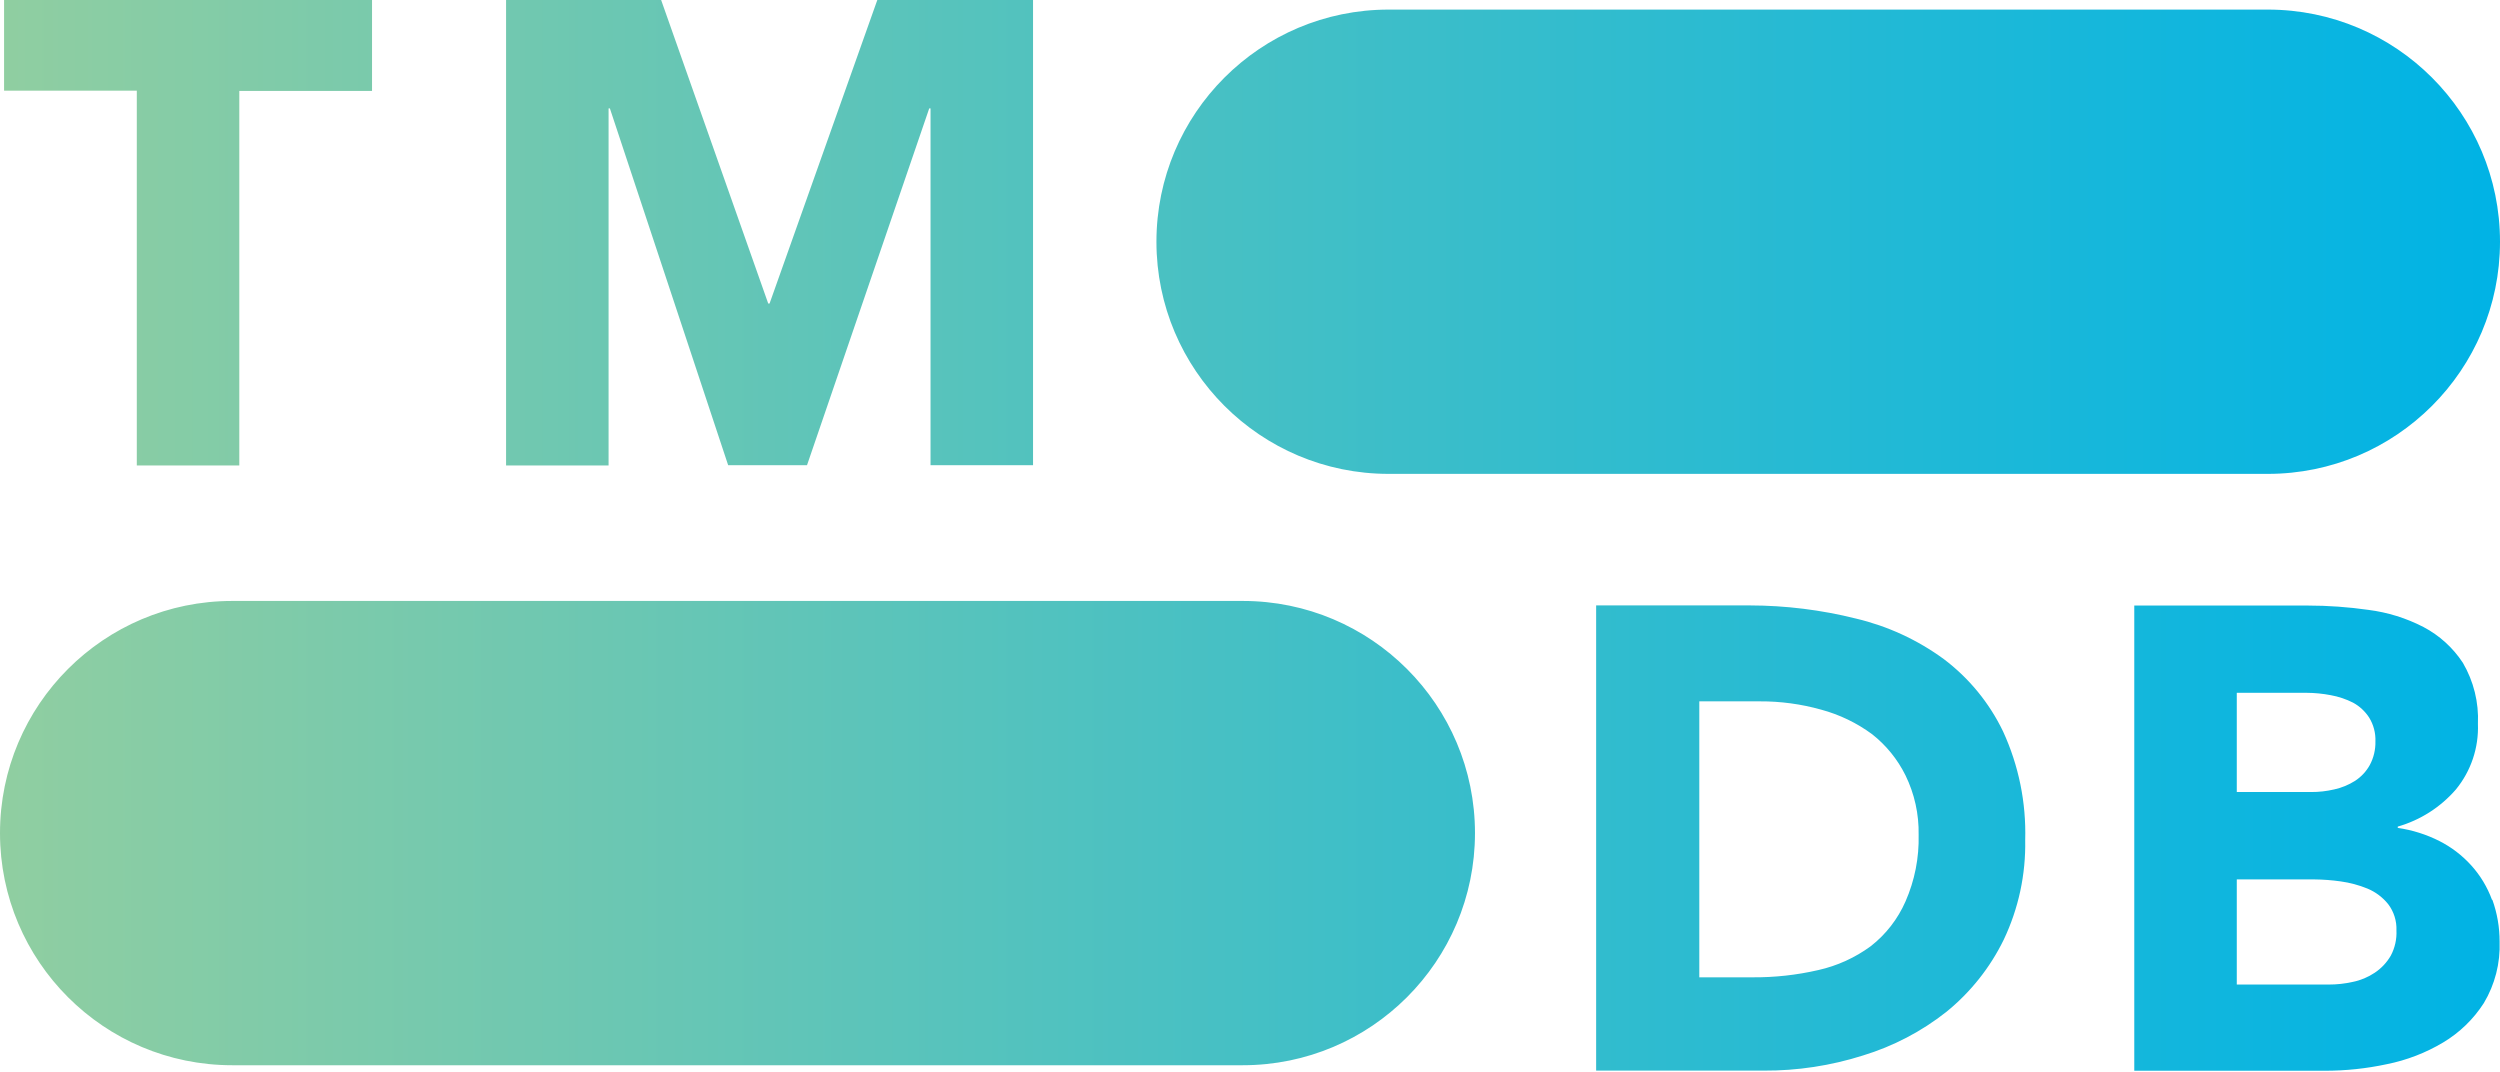
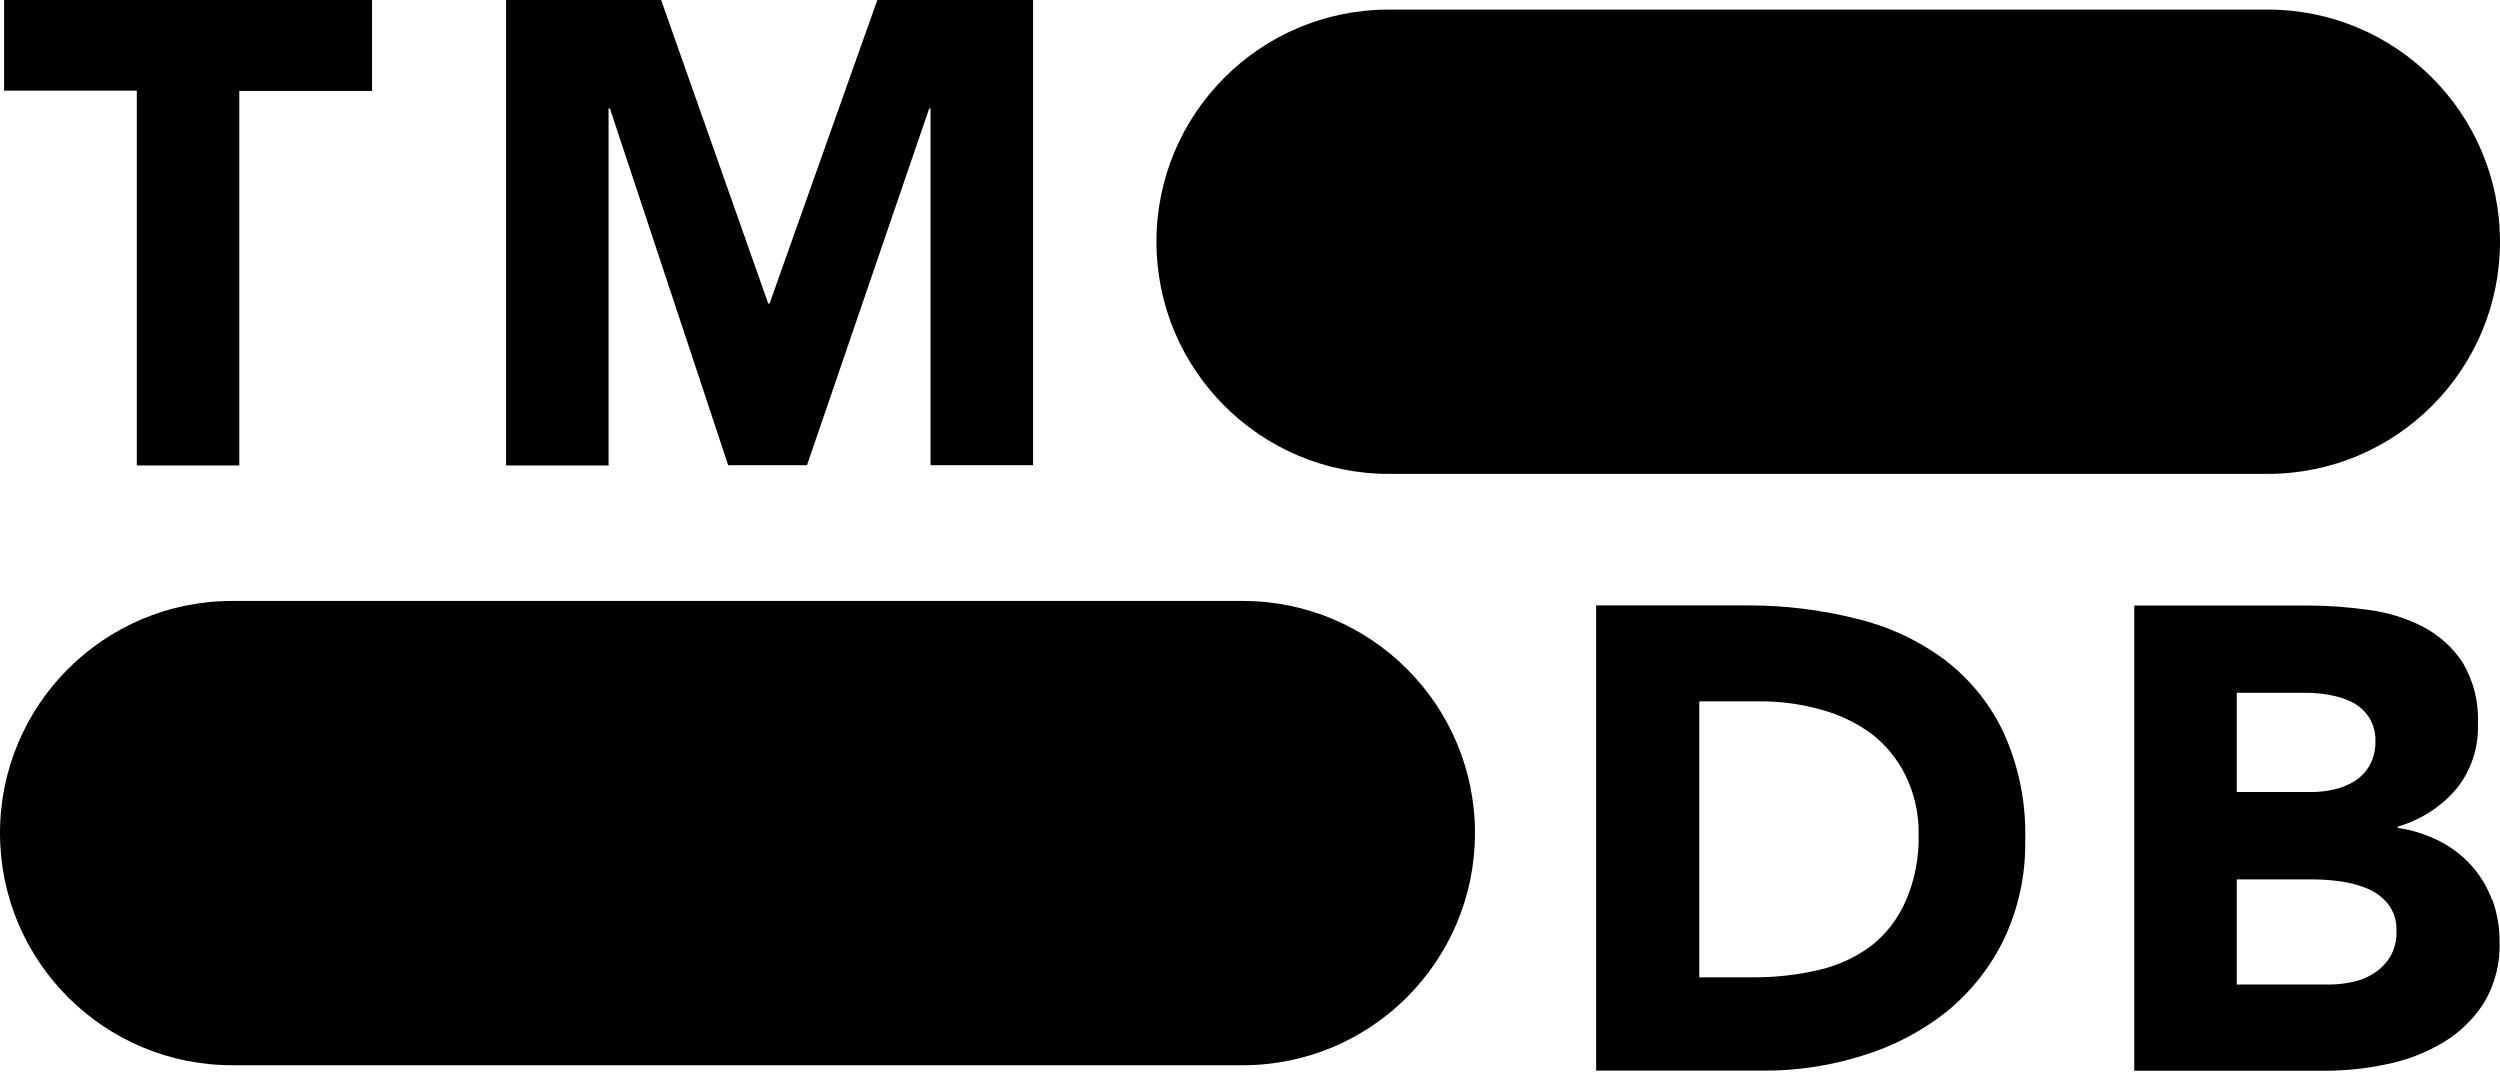
<svg xmlns="http://www.w3.org/2000/svg" viewBox="0 0 190.24 81.52">
  <defs>
    <style>.cls-1{fill:url(#linear-gradient);}</style>
    <linearGradient id="linear-gradient" y1="40.76" x2="190.24" y2="40.76" gradientUnits="userSpaceOnUse">
-       <stop offset="0" stop-color="#90cea1" />
-       <stop offset="0.56" stop-color="#3cbec9" />
-       <stop offset="1" stop-color="#00b3e5" />
+       <stop offset="0" stop-value="#90cea1" />
+       <stop offset="0.56" stop-value="#3cbec9" />
+       <stop offset="1" stop-value="#00b3e5" />
    </linearGradient>
  </defs>
-   <g id="Layer_2" data-name="Layer 2">
-     <g id="Layer_1-2" data-name="Layer 1">
+   <g id="Layer_2" data-label="Layer 2">
+     <g id="Layer_1-2" data-label="Layer 1">
      <path class="cls-1" d="M105.67,36.06h66.9A17.67,17.67,0,0,0,190.24,18.4h0A17.67,17.67,0,0,0,172.57.73h-66.9A17.67,17.67,0,0,0,88,18.4h0A17.67,17.67,0,0,0,105.67,36.06Zm-88,45h76.9A17.67,17.67,0,0,0,112.24,63.4h0A17.67,17.67,0,0,0,94.57,45.73H17.67A17.67,17.67,0,0,0,0,63.4H0A17.67,17.67,0,0,0,17.67,81.06ZM10.41,35.42h7.8V6.92h10.1V0H.31v6.9h10.1Zm28.1,0h7.8V8.25h.1l9,27.15h6l9.3-27.15h.1V35.4h7.8V0H66.76l-8.2,23.1h-.1L50.31,0H38.51ZM152.43,55.67a15.07,15.07,0,0,0-4.52-5.52,18.57,18.57,0,0,0-6.68-3.08,33.54,33.54,0,0,0-8.07-1h-11.7v35.4h12.75a24.58,24.58,0,0,0,7.55-1.15A19.34,19.34,0,0,0,148.11,77a16.27,16.27,0,0,0,4.37-5.5,16.91,16.91,0,0,0,1.63-7.58A18.5,18.5,0,0,0,152.43,55.67ZM145,68.6A8.8,8.8,0,0,1,142.36,72a10.7,10.7,0,0,1-4,1.82,21.57,21.57,0,0,1-5,.55h-4.05v-21h4.6a17,17,0,0,1,4.67.63,11.66,11.66,0,0,1,3.88,1.87A9.14,9.14,0,0,1,145,59a9.87,9.87,0,0,1,1,4.52A11.89,11.89,0,0,1,145,68.6Zm44.63-.13a8,8,0,0,0-1.58-2.62A8.38,8.38,0,0,0,185.63,64a10.31,10.31,0,0,0-3.17-1v-.1a9.22,9.22,0,0,0,4.42-2.82,7.43,7.43,0,0,0,1.68-5,8.42,8.42,0,0,0-1.15-4.65,8.09,8.09,0,0,0-3-2.72,12.56,12.56,0,0,0-4.18-1.3,32.84,32.84,0,0,0-4.62-.33h-13.2v35.4h14.5a22.41,22.41,0,0,0,4.72-.5,13.53,13.53,0,0,0,4.28-1.65,9.42,9.42,0,0,0,3.1-3,8.52,8.52,0,0,0,1.2-4.68A9.39,9.39,0,0,0,189.66,68.47ZM170.21,52.72h5.3a10,10,0,0,1,1.85.18,6.18,6.18,0,0,1,1.7.57,3.39,3.39,0,0,1,1.22,1.13,3.22,3.22,0,0,1,.48,1.82,3.63,3.63,0,0,1-.43,1.8,3.4,3.4,0,0,1-1.12,1.2,4.92,4.92,0,0,1-1.58.65,7.51,7.51,0,0,1-1.77.2h-5.65Zm11.72,20a3.9,3.9,0,0,1-1.22,1.3,4.64,4.64,0,0,1-1.68.7,8.18,8.18,0,0,1-1.82.2h-7v-8h5.9a15.35,15.35,0,0,1,2,.15,8.47,8.47,0,0,1,2.05.55,4,4,0,0,1,1.57,1.18,3.11,3.11,0,0,1,.63,2A3.71,3.71,0,0,1,181.93,72.72Z" />
    </g>
  </g>
</svg>
